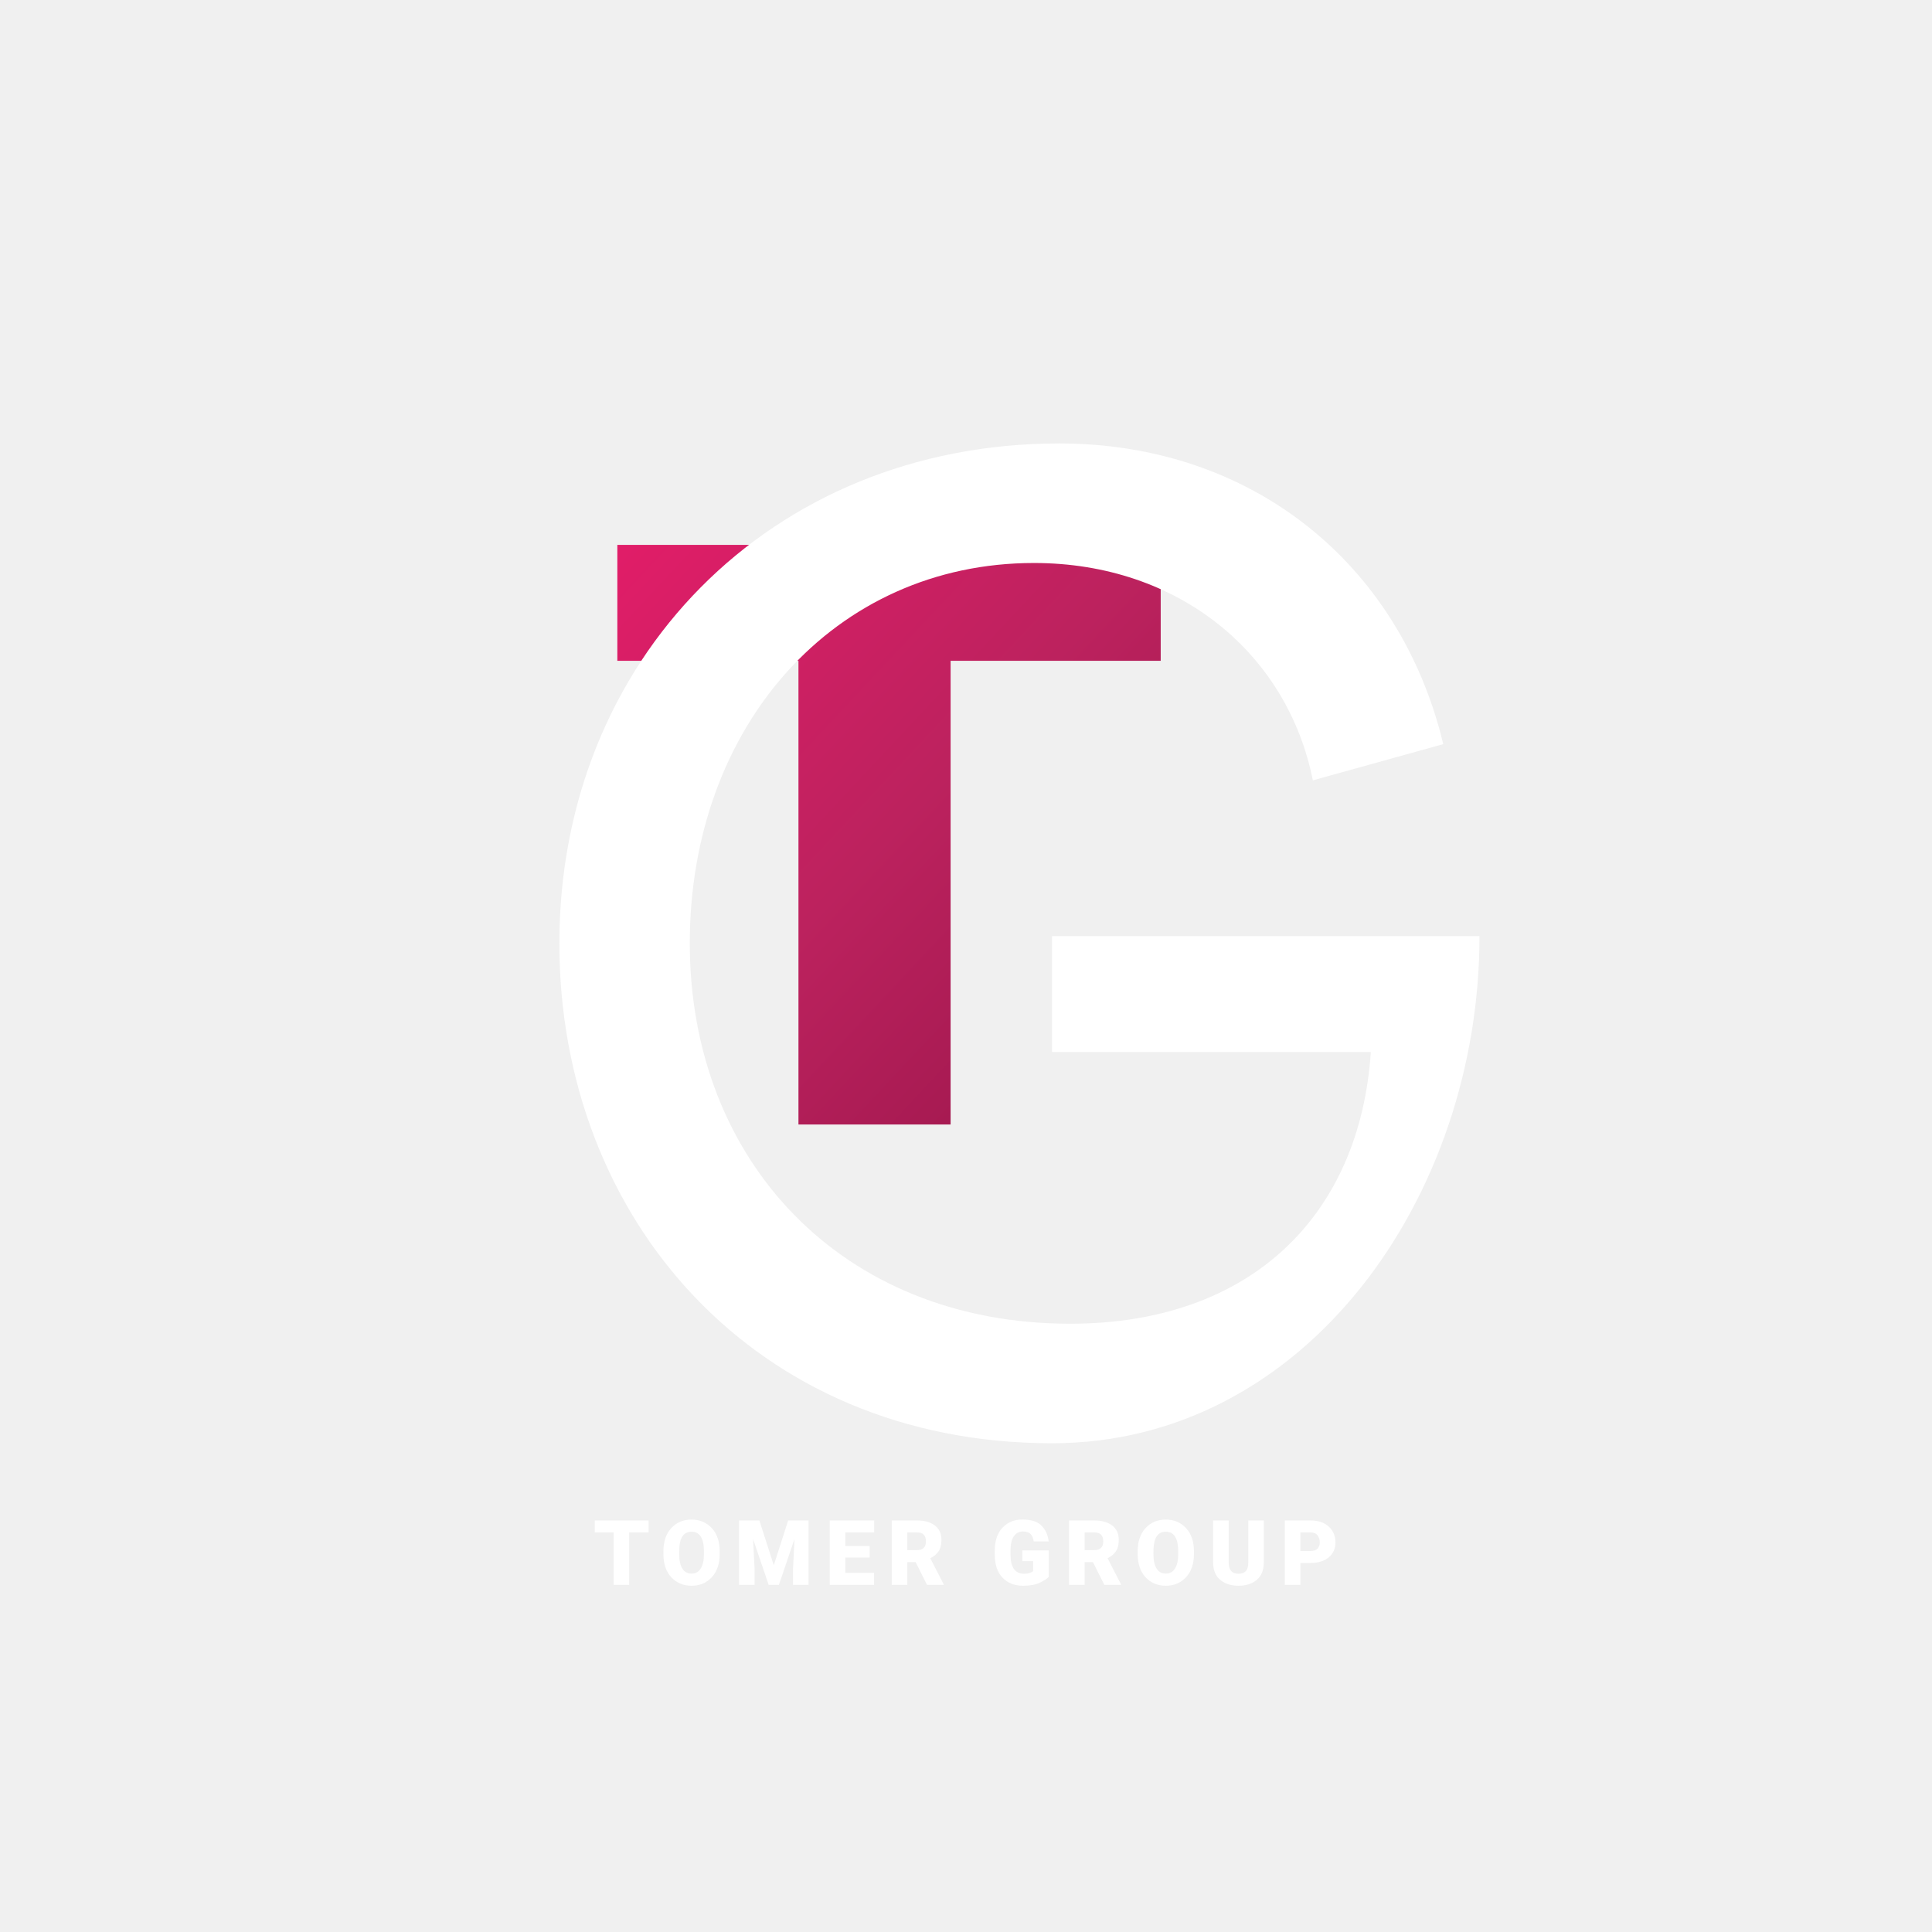
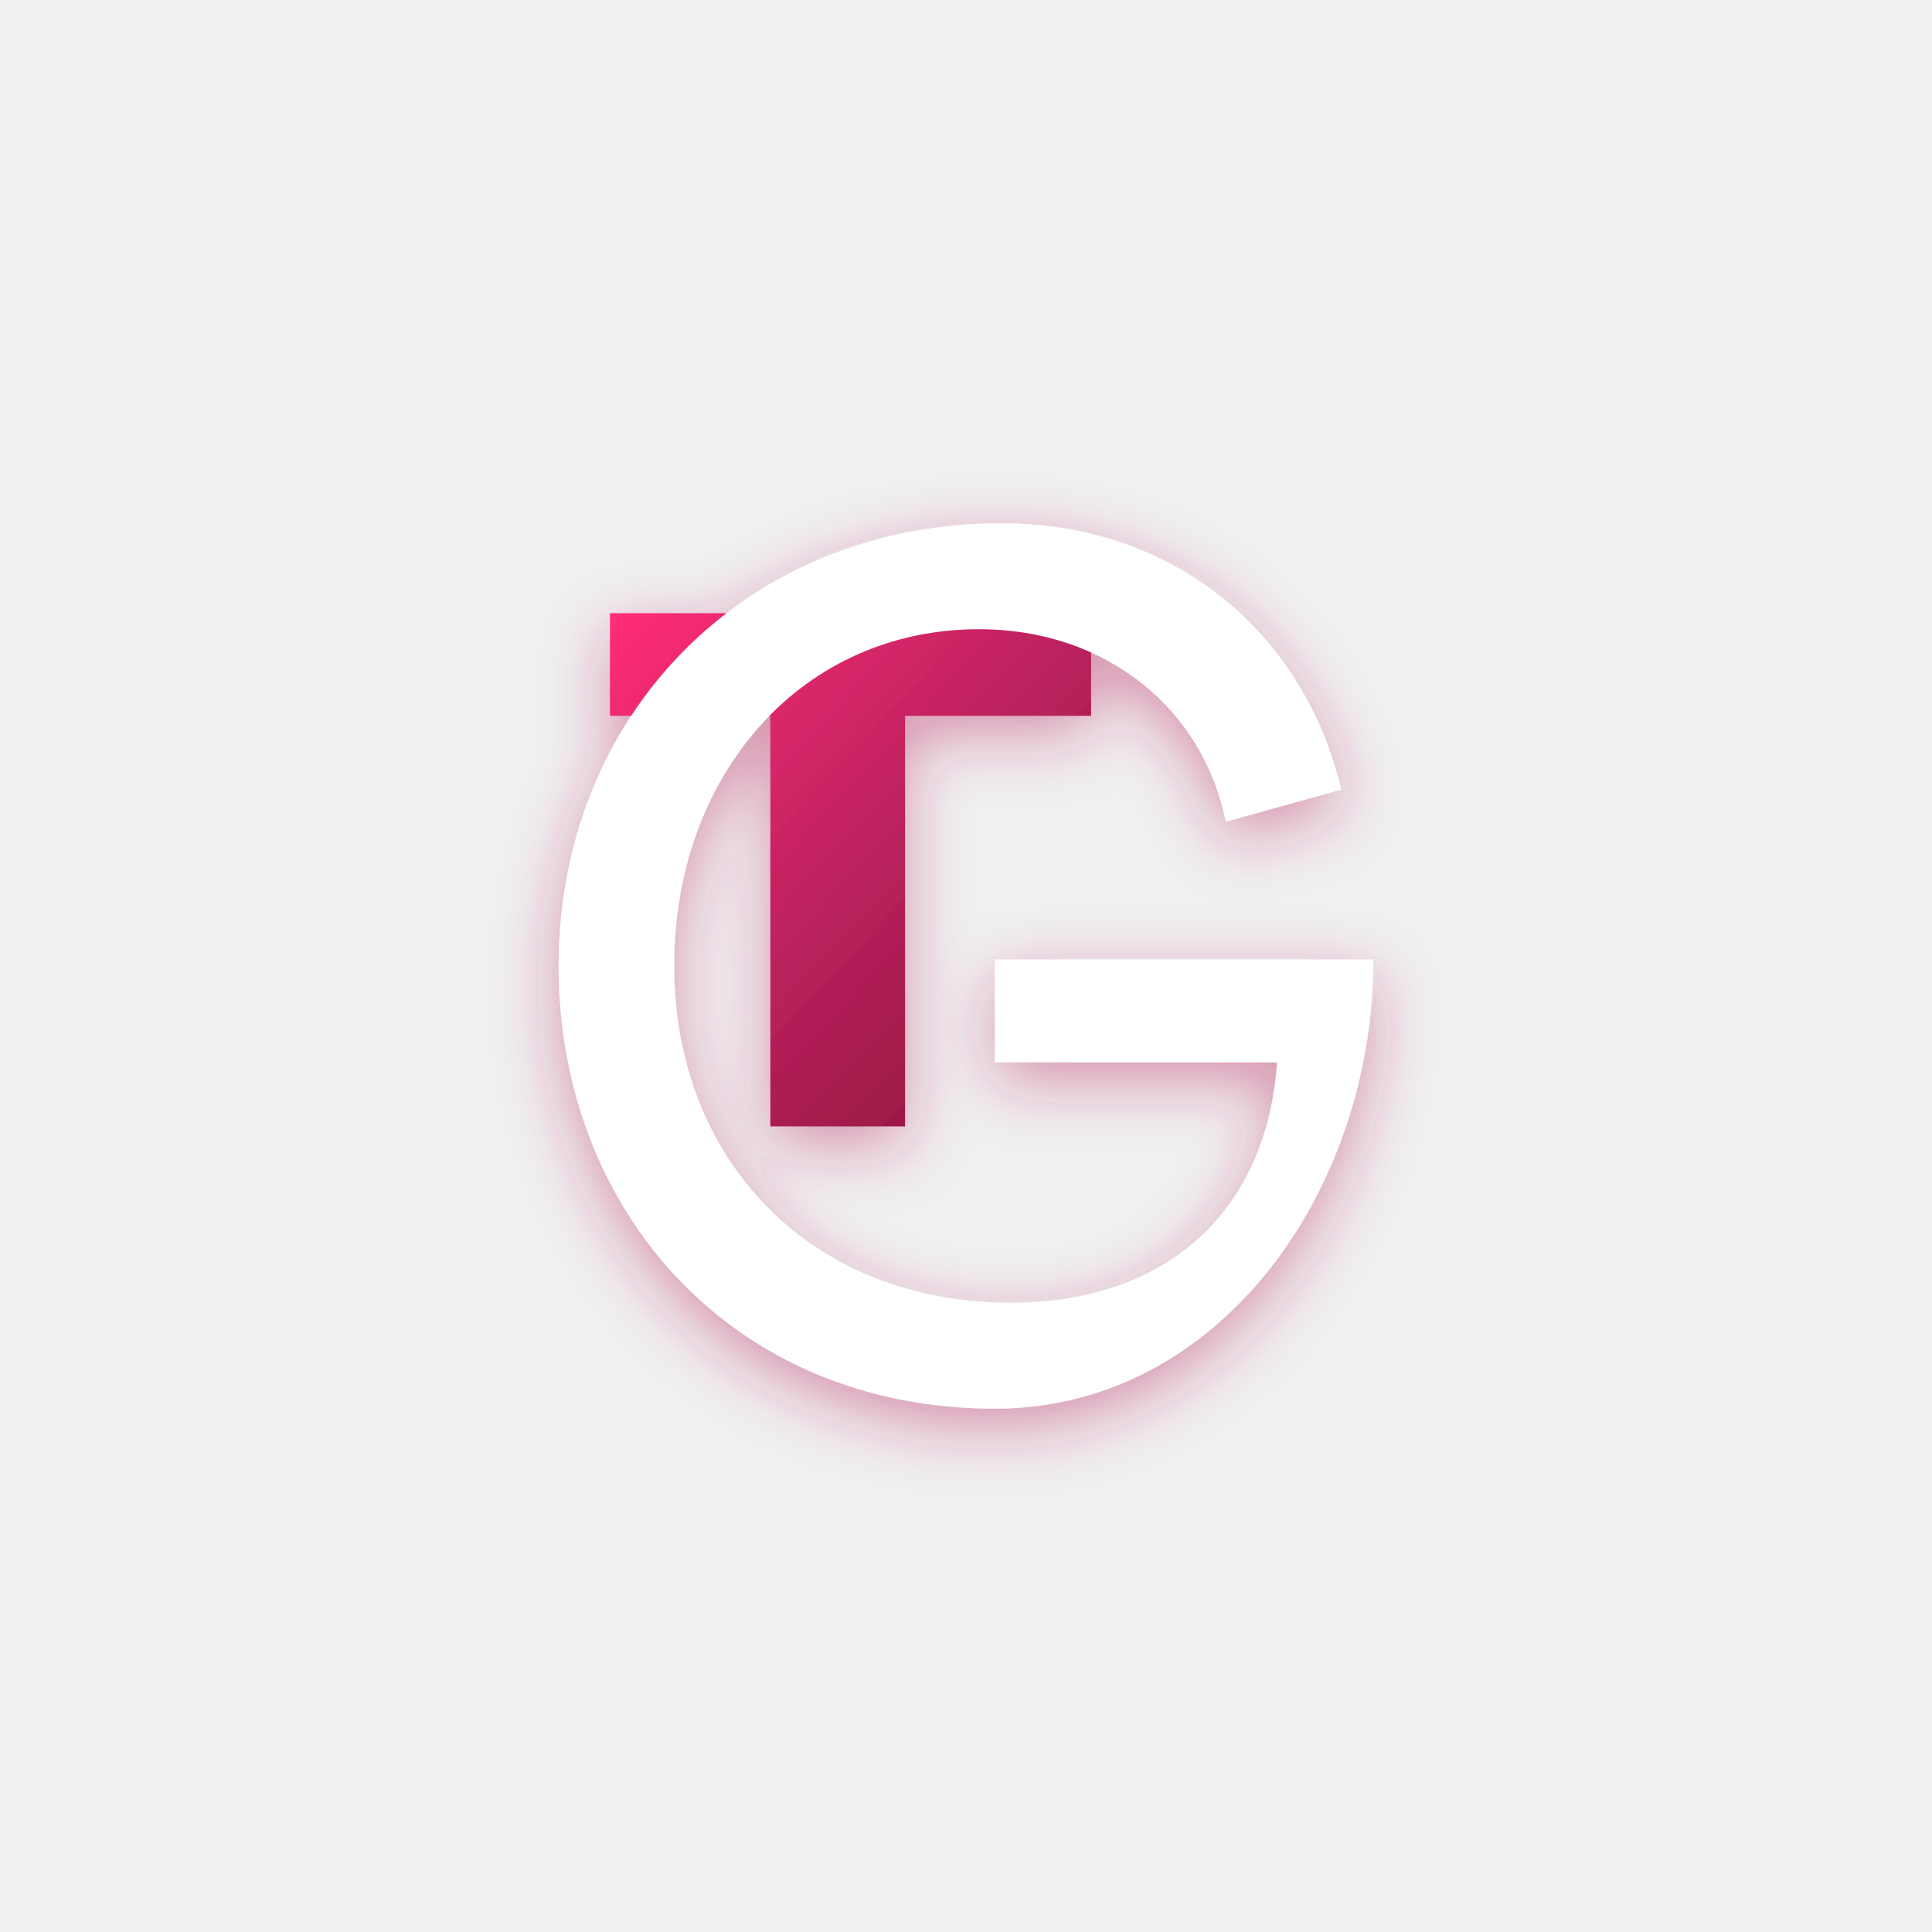
<svg xmlns="http://www.w3.org/2000/svg" viewBox="0 0 512 512" width="512" height="512">
  <defs>
-     <linearGradient id="tgGradFg" x1="0%" y1="0%" x2="100%" y2="100%">
-       <stop offset="0%" stop-color="#E11D68" />
+     <linearGradient id="tgBrandGrad" x1="0%" y1="0%" x2="100%" y2="100%">
+       <stop offset="0%" stop-color="#FF2D78" />
      <stop offset="50%" stop-color="#BC225E" />
-       <stop offset="100%" stop-color="#99154A" />
+       <stop offset="100%" stop-color="#881337" />
    </linearGradient>
+     <filter id="tgGlow" x="-20%" y="-20%" width="140%" height="140%">
+       <feDropShadow dx="0" dy="6" stdDeviation="10" flood-color="#BC225E" flood-opacity="0.45" />
+     </filter>
  </defs>
-   <g transform="translate(10, 10) scale(0.96)">
-     <path d="M160 140 H310 V172 H252 V300 H210 V172 H160 Z" fill="url(#tgGradFg)" />
+   <g filter="url(#tgGlow)" transform="translate(256, 256) scale(0.85) translate(-271, -250)">
+     <path d="M160 140 H310 V172 H252 V300 H210 V172 H160 Z" fill="url(#tgBrandGrad)" />
    <path d="M352 205 C345 170 315 145 275 145 C220 145 180 190 180 250 C180 310 222 355 285 355 C335 355 365 325 368 280 H280 V248 H398 C398 320 350 388 280 388 C198 388 144 326 144 250 C144 172 202 112 282 112 C335 112 376 145 388 195 Z" fill="#FFFFFF" />
  </g>
-   <text x="256" y="420" text-anchor="middle" fill="#FFFFFF" font-family="-apple-system, BlinkMacSystemFont, 'Segoe UI', Roboto, sans-serif" font-size="24" font-weight="800" letter-spacing="3">TOMER GROUP</text>
</svg>
